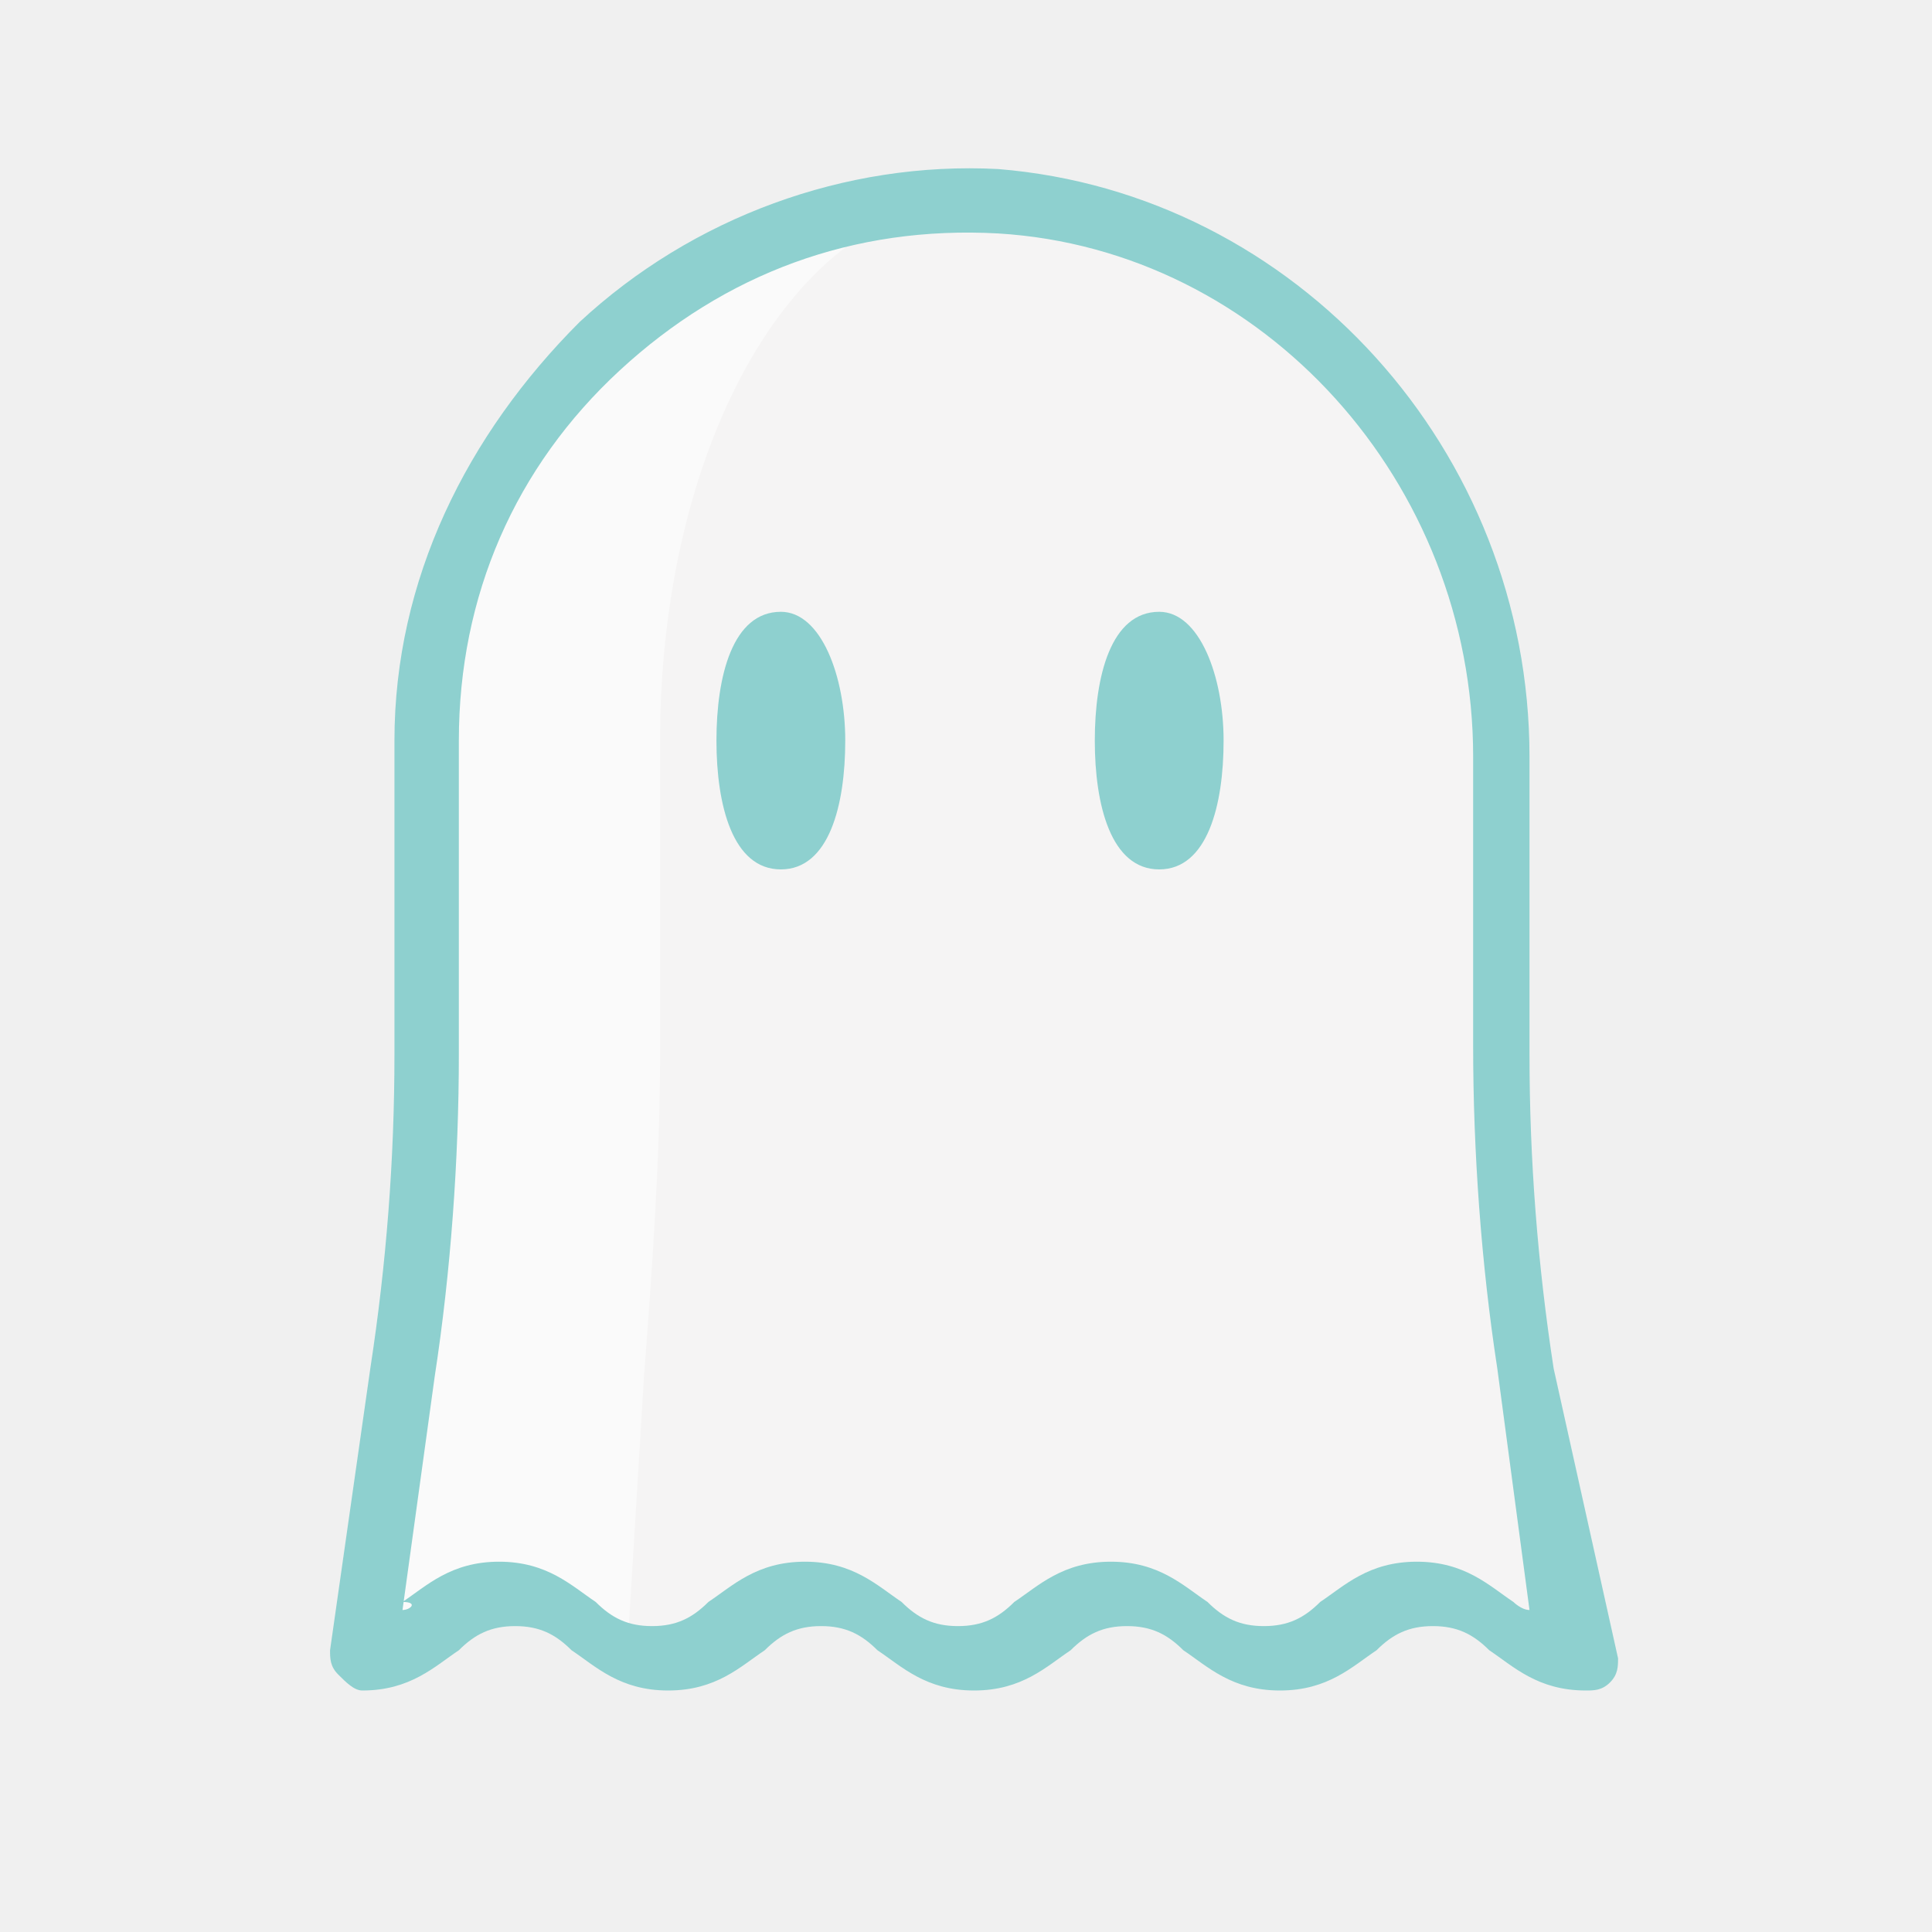
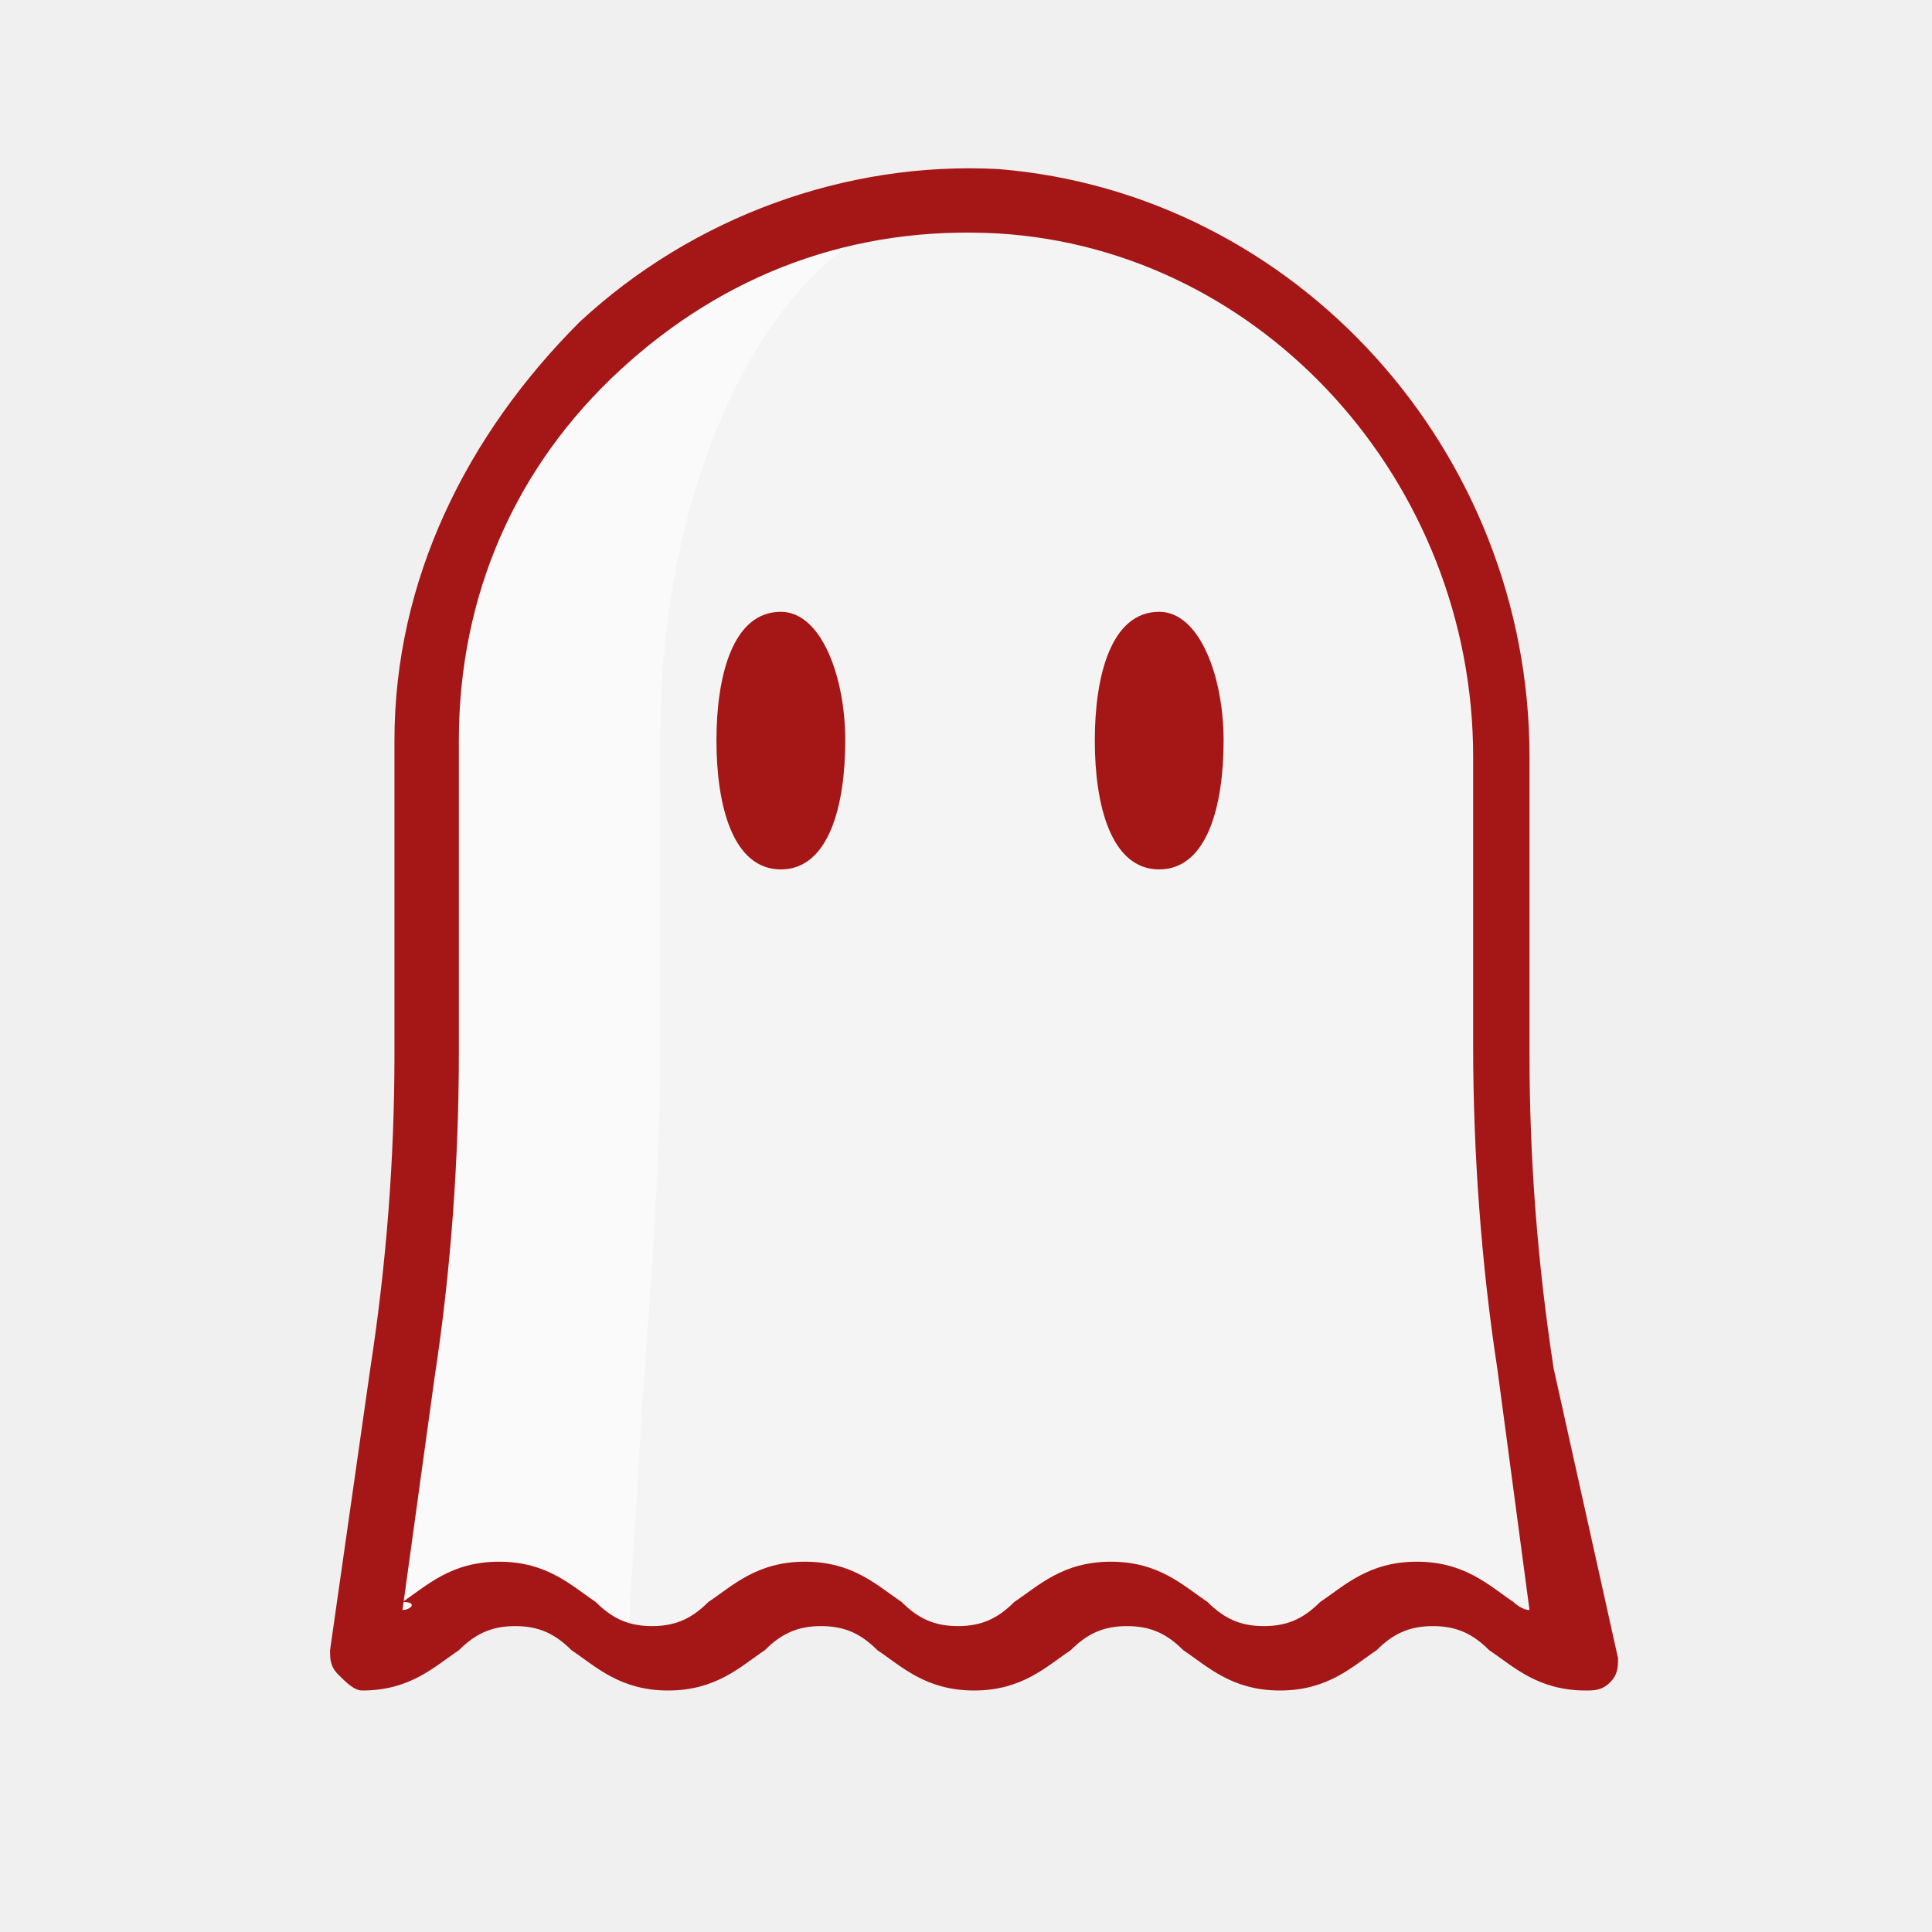
<svg xmlns="http://www.w3.org/2000/svg" viewBox="0 0 24 24">
  <style>
-     .st6{fill:#8ED0CF}
+     .st6{fill:#A51616}
  </style>
  <g>
    <path d="M4.6 20.5s0 .1 0 0c.9 0 .9-.7 1.9-.7.9 0 .9.8 1.9.8.9 0 .9-.8 1.9-.8s.9.8 1.9.8c.9 0 .9-.8 1.9-.8.9 0 .9.8 1.9.8.9 0 .9-.8 1.9-.8.9 0 .9.8 1.8.8l-.7-3.5c-.2-1.3-.3-2.7-.3-4V9.5c0-3.6-2.9-6.9-6.5-7-3.8-.1-6.9 2.9-6.9 6.7v3.9c0 1.3-.1 2.7-.3 4l-.4 3.4z" fill="#f5f4f4" />
    <path d="M8 17.1c.1-1.3.2-2.7.2-4V9.2c0-3.6 1.6-6.5 3.7-6.7-3.6.1-6.5 3-6.5 6.7v3.9c0 1.3-.1 2.7-.3 4l-.5 3.5c.9 0 .9-.8 1.9-.8.7 0 .9.4 1.3.6l.2-3.3z" opacity=".5" fill="#fff" />
    <g>
      <path class="st6" d="M19.3 17c-.2-1.3-.3-2.6-.3-3.9V9.4c0-3.8-2.9-7-6.6-7.3-1.9-.1-3.8.6-5.2 1.9-1.4 1.4-2.3 3.2-2.3 5.2v3.9c0 1.3-.1 2.6-.3 3.9l-.5 3.5c0 .1 0 .2.1.3.1.1.2.2.3.2.6 0 .9-.3 1.2-.5.2-.2.4-.3.7-.3.3 0 .5.1.7.3.3.2.6.5 1.2.5s.9-.3 1.2-.5c.2-.2.4-.3.7-.3s.5.1.7.3c.3.2.6.5 1.2.5s.9-.3 1.2-.5c.2-.2.4-.3.7-.3s.5.1.7.3c.3.2.6.5 1.2.5s.9-.3 1.2-.5c.2-.2.4-.3.7-.3.3 0 .5.1.7.3.3.2.6.5 1.2.5.1 0 .2 0 .3-.1.1-.1.1-.2.1-.3l-.8-3.6zm-.5 2.9c-.3-.2-.6-.5-1.2-.5s-.9.3-1.2.5c-.2.2-.4.3-.7.3-.3 0-.5-.1-.7-.3-.3-.2-.6-.5-1.2-.5s-.9.3-1.2.5c-.2.2-.4.3-.7.3-.3 0-.5-.1-.7-.3-.3-.2-.6-.5-1.2-.5s-.9.3-1.2.5c-.2.2-.4.3-.7.3-.3 0-.5-.1-.7-.3-.3-.2-.6-.5-1.2-.5s-.9.3-1.2.5c.2 0 .1.1 0 .1l.4-2.9c.2-1.3.3-2.7.3-4V9.2c0-1.8.7-3.4 2-4.6 1.3-1.2 2.9-1.8 4.7-1.7 3.3.2 5.9 3.1 5.9 6.5V13c0 1.3.1 2.7.3 4l.4 3c-.1 0-.2-.1-.2-.1z" />
      <path class="st6" d="M9.7 7.6c-.6 0-.8.8-.8 1.6s.2 1.6.8 1.6.8-.8.8-1.6-.3-1.6-.8-1.6z" />
      <path class="st6" d="M14.4 7.6c-.6 0-.8.8-.8 1.6s.2 1.6.8 1.6.8-.8.8-1.6-.3-1.6-.8-1.6z" />
    </g>
    <linearGradient gradientUnits="userSpaceOnUse" x1="4.167" y1="14.713" x2="21.395" y2="6.679" gradientTransform="matrix(1 0 0 -1 0 24)">
      <stop offset="0" stop-color="#fff" stop-opacity=".2" />
      <stop offset="1" stop-color="#fff" stop-opacity="0" />
    </linearGradient>
  </g>
</svg>
